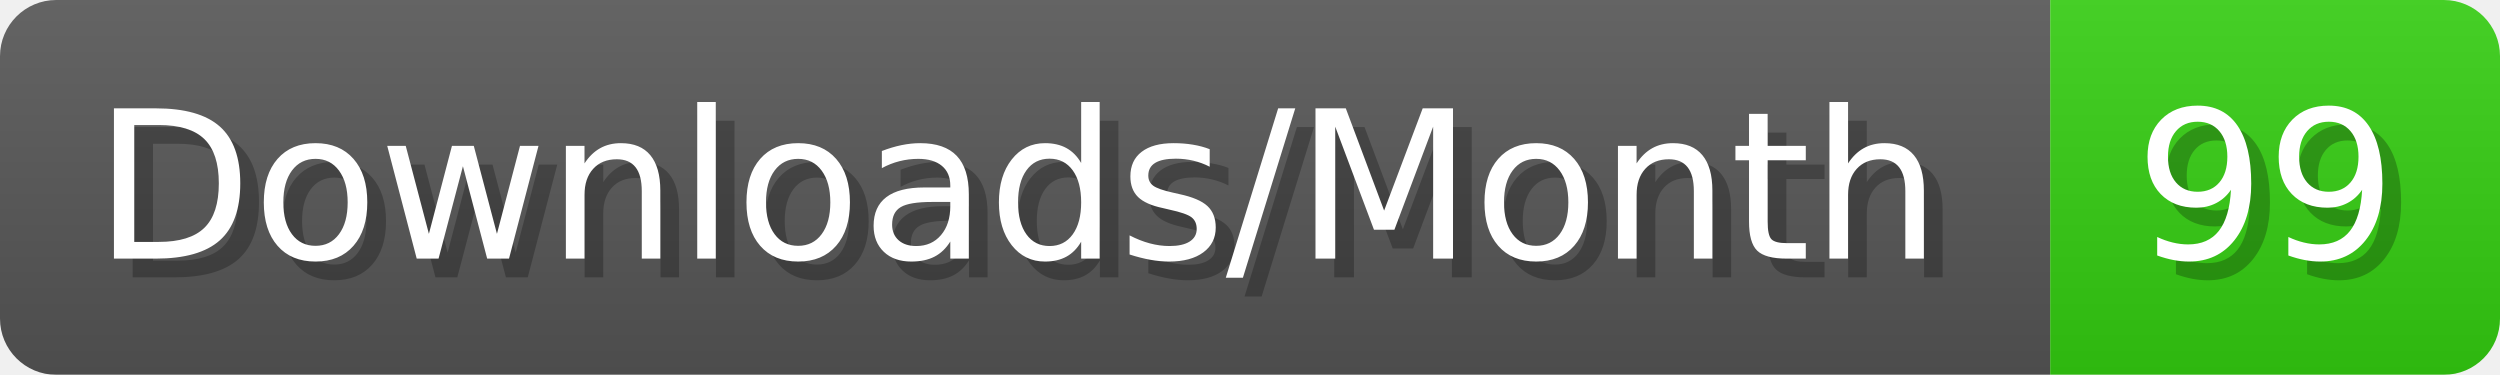
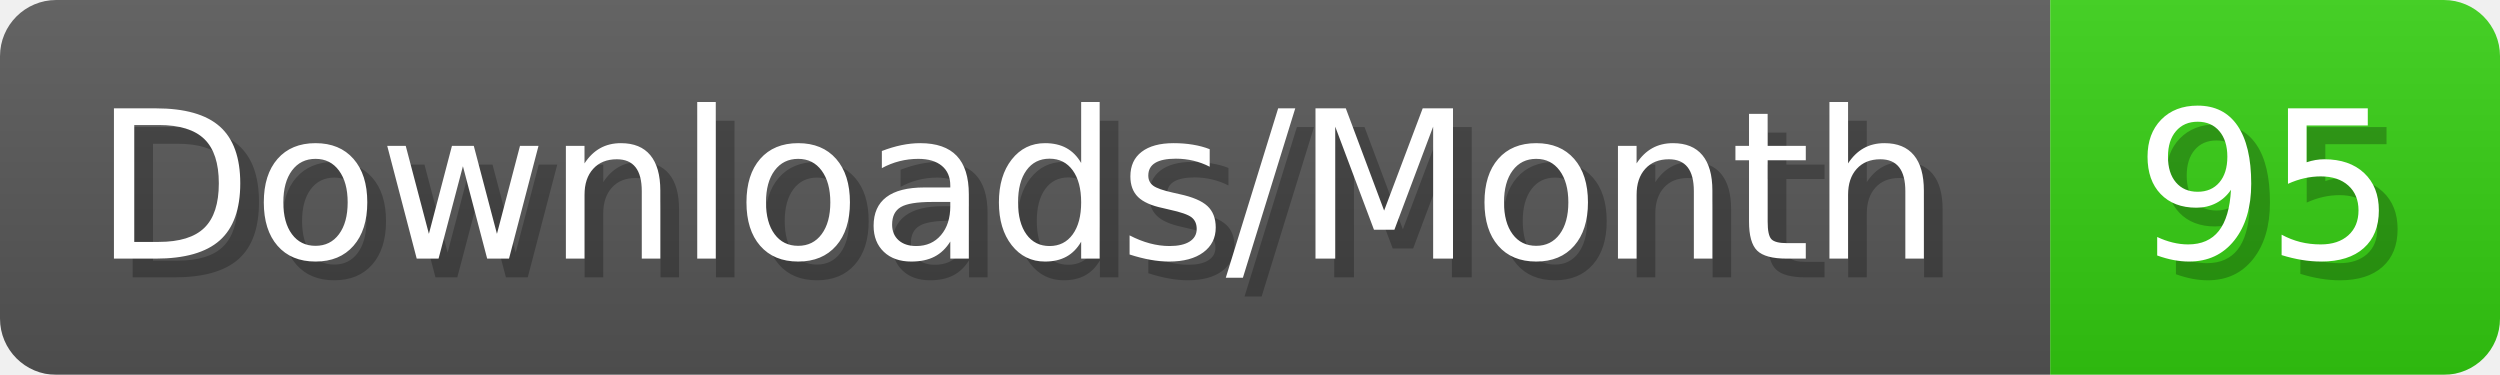
- <svg xmlns="http://www.w3.org/2000/svg" width="133.4" height="20" viewBox="0 0 1334 200" role="img" aria-label="Downloads/Month: 99">
+ <svg xmlns="http://www.w3.org/2000/svg" width="133.4" height="20" viewBox="0 0 1334 200" role="img" aria-label="Downloads/Month: 95">
  <linearGradient id="YlXUI" x2="0" y2="100%">
    <stop offset="0" stop-opacity=".1" stop-color="#EEE" />
    <stop offset="1" stop-opacity=".1" />
  </linearGradient>
  <mask id="JHhop">
    <rect width="1334" height="200" rx="30" fill="#FFF" />
  </mask>
  <g mask="url(#JHhop)">
    <rect width="1094" height="200" fill="#555" />
    <rect width="240" height="200" fill="#3C1" x="1094" />
    <rect width="1334" height="200" fill="url(#YlXUI)" />
  </g>
  <g aria-hidden="true" fill="#fff" text-anchor="start" font-family="Verdana,DejaVu Sans,sans-serif" font-size="110">
    <text x="60" y="148" textLength="994" fill="#000" opacity="0.25">Downloads/Month</text>
    <text x="50" y="138" textLength="994">Downloads/Month</text>
-     <text x="1149" y="148" textLength="140" fill="#000" opacity="0.25">99</text>
-     <text x="1139" y="138" textLength="140">99</text>
+     <text x="1149" y="148" textLength="140" fill="#000" opacity="0.25">95</text>
+     <text x="1139" y="138" textLength="140">95</text>
  </g>
</svg>
